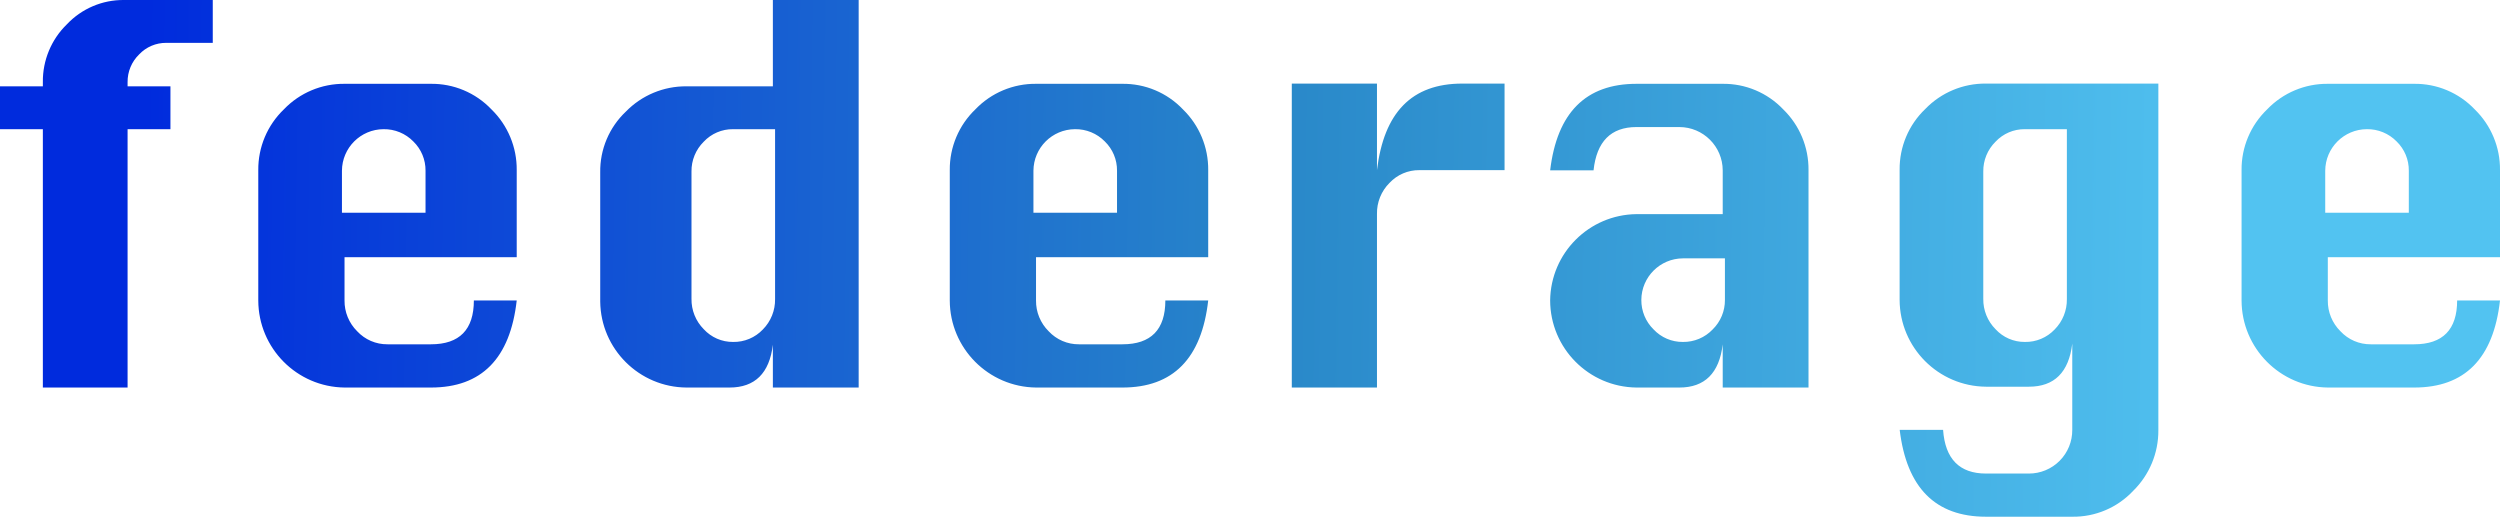
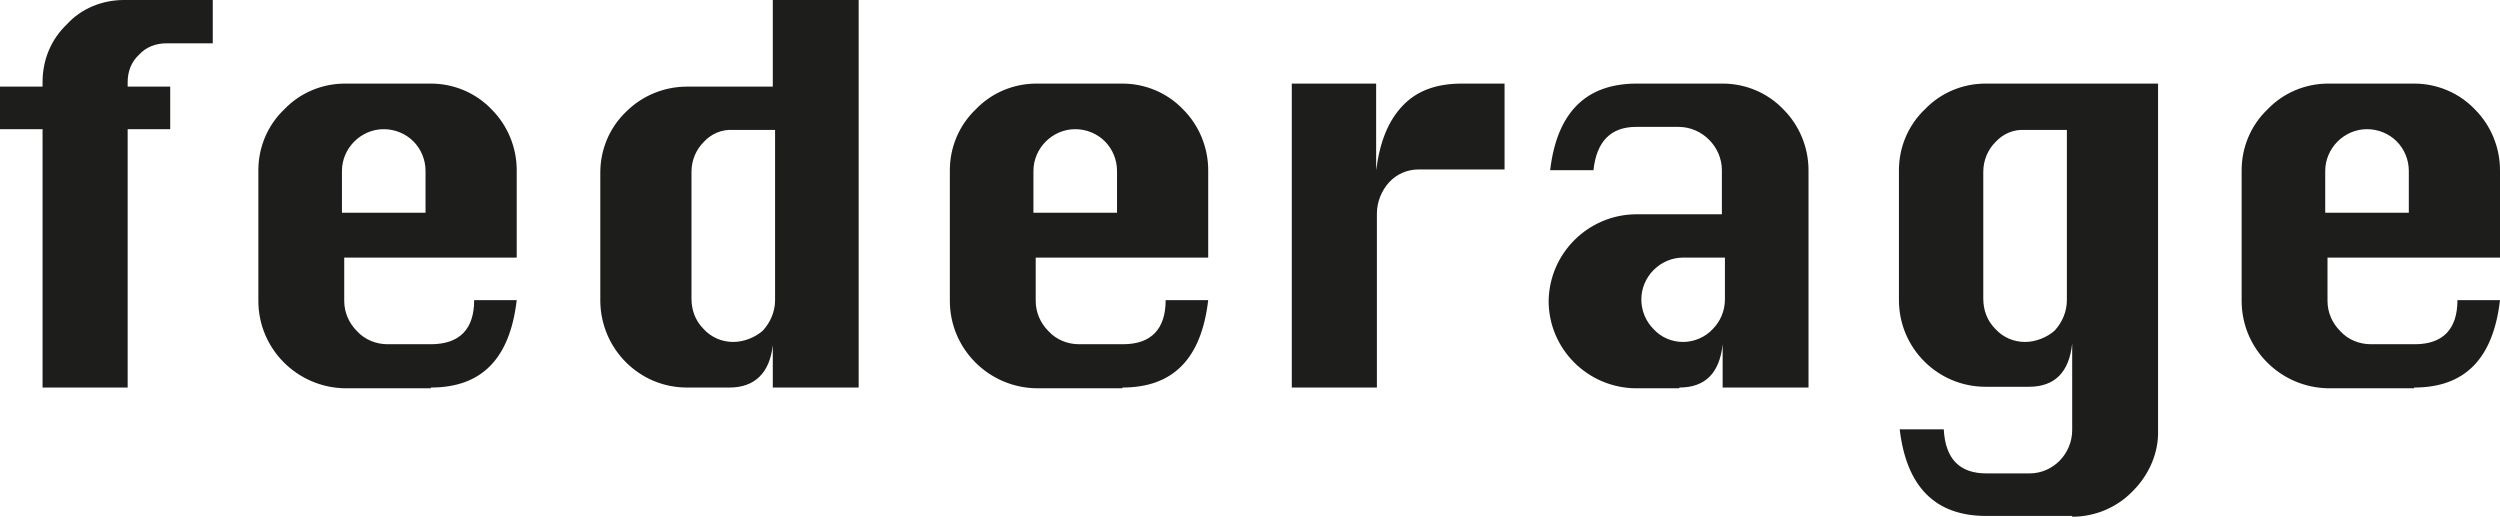
- <svg xmlns="http://www.w3.org/2000/svg" id="a3c260f6-351b-4702-b8f3-0a883cbe09b8" data-name="Calque 1" viewBox="0 0 329 68">
-   <defs>
-     <linearGradient id="ad26402c-02c7-4422-8b7f-03a031a9f5cf" x1="18.81" y1="31.49" x2="295.86" y2="35.62" gradientUnits="userSpaceOnUse">
-       <stop offset="0" stop-color="#002bdd" />
-       <stop offset="0.54" stop-color="#2988c9" />
-       <stop offset="1" stop-color="#52c3f1" />
-     </linearGradient>
-   </defs>
-   <g id="b1aa5abb-092b-4674-a907-36244a035cb3" data-name="Page-1">
-     <path id="a304a9a1-adfc-477d-9233-fbc4749af052" data-name="federage" d="M16.79,51V17h5.64V11.36H16.79v-.55A5,5,0,0,1,18.3,7.17a4.86,4.86,0,0,1,3.59-1.53H28V0H16.32A10.2,10.2,0,0,0,8.8,3.2a10.44,10.44,0,0,0-3.16,7.61v.55H0V17H5.64V51Zm39.92,0q10,0,11.29-11.46H62.36c0,3.84-1.89,5.77-5.65,5.77H51a5.38,5.38,0,0,1-4-1.72,5.61,5.61,0,0,1-1.66-4.05h0V33.85H68V22.39a11,11,0,0,0-3.33-8,10.83,10.83,0,0,0-8-3.36H45.36a10.91,10.91,0,0,0-8,3.36,10.94,10.94,0,0,0-3.37,8h0V39.54A11.49,11.49,0,0,0,45.36,51H56.71ZM56,28H45V22.47A5.5,5.5,0,0,1,50.47,17a5.37,5.37,0,0,1,3.92,1.61A5.29,5.29,0,0,1,56,22.47h0ZM96,51c3.35,0,5.26-1.88,5.71-5.64h0V51H113V0H101.71V11.36H90.36a11,11,0,0,0-8,3.33,10.78,10.78,0,0,0-3.37,8h0v17A11.44,11.44,0,0,0,90.36,51H96Zm.47-6a5.17,5.17,0,0,1-3.86-1.68,5.55,5.55,0,0,1-1.61-4h0V22.57a5.41,5.41,0,0,1,1.61-3.92A5.21,5.21,0,0,1,96.47,17H102V39.36a5.55,5.55,0,0,1-1.61,4A5.25,5.25,0,0,1,96.47,45Zm51.24,6q10,0,11.29-11.46h-5.64c0,3.84-1.89,5.77-5.65,5.77H142a5.38,5.38,0,0,1-4-1.72,5.61,5.61,0,0,1-1.66-4.05h0V33.85H159V22.39a11,11,0,0,0-3.33-8,10.83,10.83,0,0,0-8-3.36H136.36a10.91,10.91,0,0,0-8,3.36,10.94,10.94,0,0,0-3.37,8h0V39.54A11.49,11.49,0,0,0,136.36,51h11.35ZM147,28H136V22.47A5.5,5.5,0,0,1,141.47,17a5.37,5.37,0,0,1,3.92,1.61A5.29,5.29,0,0,1,147,22.47h0Zm34.21,23V28.15a5.61,5.61,0,0,1,1.65-4.08,5.3,5.3,0,0,1,3.93-1.68H198V11h-5.57c-3.32,0-5.9.95-7.76,2.85s-3,4.74-3.46,8.54h0V11H170V51ZM221,51c3.35,0,5.26-1.9,5.71-5.69V51H238V22.39a11,11,0,0,0-3.33-8,10.83,10.83,0,0,0-8-3.36H215.36q-10,0-11.36,11.39h5.71q.61-5.7,5.65-5.7H221a5.72,5.72,0,0,1,5.71,5.7v5.76H215.36A11.49,11.49,0,0,0,204,39.54,11.49,11.49,0,0,0,215.36,51Zm.47-6a5.21,5.21,0,0,1-3.86-1.65A5.37,5.37,0,0,1,216,39.47,5.5,5.5,0,0,1,221.47,34H227v5.47a5.37,5.37,0,0,1-1.61,3.88A5.3,5.3,0,0,1,221.47,45Zm51.24,23a10.78,10.78,0,0,0,8-3.39,11.08,11.08,0,0,0,3.33-8h0V11H261.36a10.94,10.94,0,0,0-8,3.35,10.91,10.91,0,0,0-3.37,8h0V39.47a11.47,11.47,0,0,0,11.36,11.42H267c3.35,0,5.26-1.89,5.71-5.68h0V56.57A5.7,5.7,0,0,1,267,62.32h-5.64c-3.49,0-5.38-1.92-5.65-5.75H250Q251.37,68,261.36,68h11.35Zm-6.24-23a5.17,5.17,0,0,1-3.86-1.68,5.55,5.55,0,0,1-1.61-4h0V22.57a5.41,5.41,0,0,1,1.61-3.92A5.21,5.21,0,0,1,266.47,17H272V39.36a5.55,5.55,0,0,1-1.61,4A5.25,5.25,0,0,1,266.47,45Zm51.24,6q10,0,11.29-11.46h-5.64c0,3.84-1.89,5.77-5.65,5.77H312a5.38,5.38,0,0,1-4-1.72,5.61,5.61,0,0,1-1.66-4.05h0V33.85H329V22.39a11,11,0,0,0-3.33-8,10.83,10.83,0,0,0-8-3.36H306.36a10.91,10.91,0,0,0-8,3.36,10.94,10.94,0,0,0-3.37,8h0V39.54A11.49,11.49,0,0,0,306.36,51h11.35ZM317,28H306V22.47A5.5,5.5,0,0,1,311.47,17a5.37,5.37,0,0,1,3.92,1.61A5.29,5.29,0,0,1,317,22.47h0Z" transform="translate(0 0)" style="fill-rule:evenodd;fill:url(#ad26402c-02c7-4422-8b7f-03a031a9f5cf)" />
+ <svg xmlns="http://www.w3.org/2000/svg" version="1.1" id="a3c260f6-351b-4702-b8f3-0a883cbe09b8" x="0px" y="0px" viewBox="0 0 329 68" style="enable-background:new 0 0 329 68;" xml:space="preserve">
+   <style type="text/css">
+ 	.st0{fill-rule:evenodd;clip-rule:evenodd;fill:#1D1D1B;}
+ </style>
+   <g id="b1aa5abb-092b-4674-a907-36244a035cb3">
+     <path id="a304a9a1-adfc-477d-9233-fbc4749af052" class="st0" d="M16.8,51V17h5.6v-5.6h-5.6v-0.6c0-1.4,0.5-2.7,1.5-3.6   c0.9-1,2.2-1.5,3.6-1.5H28V0H16.3c-2.8,0-5.6,1.1-7.5,3.2c-2.1,2-3.2,4.7-3.2,7.6v0.6H0V17h5.6v34H16.8z M56.7,51   c6.7,0,10.4-3.8,11.3-11.5h-5.6c0,3.8-1.9,5.8-5.7,5.8H51c-1.5,0-3-0.6-4-1.7c-1.1-1.1-1.7-2.5-1.7-4l0,0v-5.7H68V22.4   c0-3-1.2-5.9-3.3-8c-2.1-2.2-5-3.4-8-3.4H45.4c-3,0-5.9,1.2-8,3.4c-2.2,2.1-3.4,5-3.4,8l0,0v17.2c0,6.3,5.1,11.4,11.4,11.5H56.7z    M56,28H45v-5.5c0-3,2.5-5.5,5.5-5.5c1.5,0,2.9,0.6,3.9,1.6c1,1,1.6,2.4,1.6,3.9l0,0V28z M96,51c3.3,0,5.3-1.9,5.7-5.6l0,0V51H113   V0h-11.3v11.4H90.4c-3,0-5.9,1.2-8,3.3c-2.2,2.1-3.4,5-3.4,8l0,0v17C79.1,45.9,84.1,51,90.4,51H96z M96.5,45   c-1.5,0-2.9-0.6-3.9-1.7c-1.1-1.1-1.6-2.5-1.6-4l0,0V22.6c0-1.5,0.6-2.9,1.6-3.9c1-1.1,2.4-1.7,3.9-1.6h5.5v22.4   c0,1.5-0.6,2.9-1.6,4C99.4,44.4,97.9,45,96.5,45z M147.7,51c6.7,0,10.4-3.8,11.3-11.5h-5.6c0,3.8-1.9,5.8-5.6,5.8H142   c-1.5,0-3-0.6-4-1.7c-1.1-1.1-1.7-2.5-1.7-4l0,0v-5.7H159V22.4c0-3-1.2-5.9-3.3-8c-2.1-2.2-5-3.4-8-3.4h-11.3c-3,0-5.9,1.2-8,3.4   c-2.2,2.1-3.4,5-3.4,8l0,0v17.2c0,6.3,5.1,11.4,11.4,11.5H147.7z M147,28h-11v-5.5c0-3,2.5-5.5,5.5-5.5c1.5,0,2.9,0.6,3.9,1.6   c1,1,1.6,2.4,1.6,3.9l0,0V28z M181.2,51V28.1c0-1.5,0.6-3,1.6-4.1c1-1.1,2.4-1.7,3.9-1.7H198V11h-5.6c-3.3,0-5.9,0.9-7.8,2.9   s-3,4.7-3.5,8.5l0,0V11H170v40H181.2z M221,51c3.4,0,5.3-1.9,5.7-5.7V51H238V22.4c0-3-1.2-5.9-3.3-8c-2.1-2.2-5-3.4-8-3.4h-11.3   c-6.7,0-10.5,3.8-11.4,11.4h5.7c0.4-3.8,2.3-5.7,5.6-5.7h5.6c3.1,0,5.7,2.6,5.7,5.7v5.8h-11.4c-6.2,0.1-11.3,5.1-11.4,11.4   c0,6.3,5.1,11.4,11.4,11.5H221z M221.5,45c-1.5,0-2.9-0.6-3.9-1.7c-1-1-1.6-2.4-1.6-3.9c0-3,2.5-5.5,5.5-5.5h5.5v5.5   c0,1.5-0.6,2.9-1.6,3.9C224.4,44.4,222.9,45,221.5,45z M272.7,68c3,0,5.9-1.2,8-3.4c2.1-2.1,3.4-5,3.3-8l0,0V11h-22.7   c-3,0-5.9,1.2-8,3.4c-2.2,2.1-3.4,5-3.4,8l0,0v17.1c0,6.3,5.1,11.4,11.4,11.4h5.7c3.4,0,5.3-1.9,5.7-5.7l0,0v11.4   c0,3.1-2.5,5.7-5.6,5.7c0,0,0,0-0.1,0h-5.6c-3.5,0-5.4-1.9-5.6-5.8H250c0.9,7.6,4.7,11.4,11.4,11.4H272.7z M266.5,45   c-1.5,0-2.9-0.6-3.9-1.7c-1.1-1.1-1.6-2.5-1.6-4l0,0V22.6c0-1.5,0.6-2.9,1.6-3.9c1-1.1,2.4-1.7,3.9-1.6h5.5v22.4   c0,1.5-0.6,2.9-1.6,4C269.4,44.4,267.9,45,266.5,45z M317.7,51c6.7,0,10.4-3.8,11.3-11.5h-5.6c0,3.8-1.9,5.8-5.6,5.8H312   c-1.5,0-3-0.6-4-1.7c-1.1-1.1-1.7-2.5-1.7-4l0,0v-5.7H329V22.4c0-3-1.2-5.9-3.3-8c-2.1-2.2-5-3.4-8-3.4h-11.3c-3,0-5.9,1.2-8,3.4   c-2.2,2.1-3.4,5-3.4,8l0,0v17.2c0,6.3,5.1,11.4,11.4,11.5H317.7z M317,28h-11v-5.5c0-3,2.5-5.5,5.5-5.5c1.5,0,2.9,0.6,3.9,1.6   c1,1,1.6,2.4,1.6,3.9l0,0V28z" />
  </g>
</svg>
